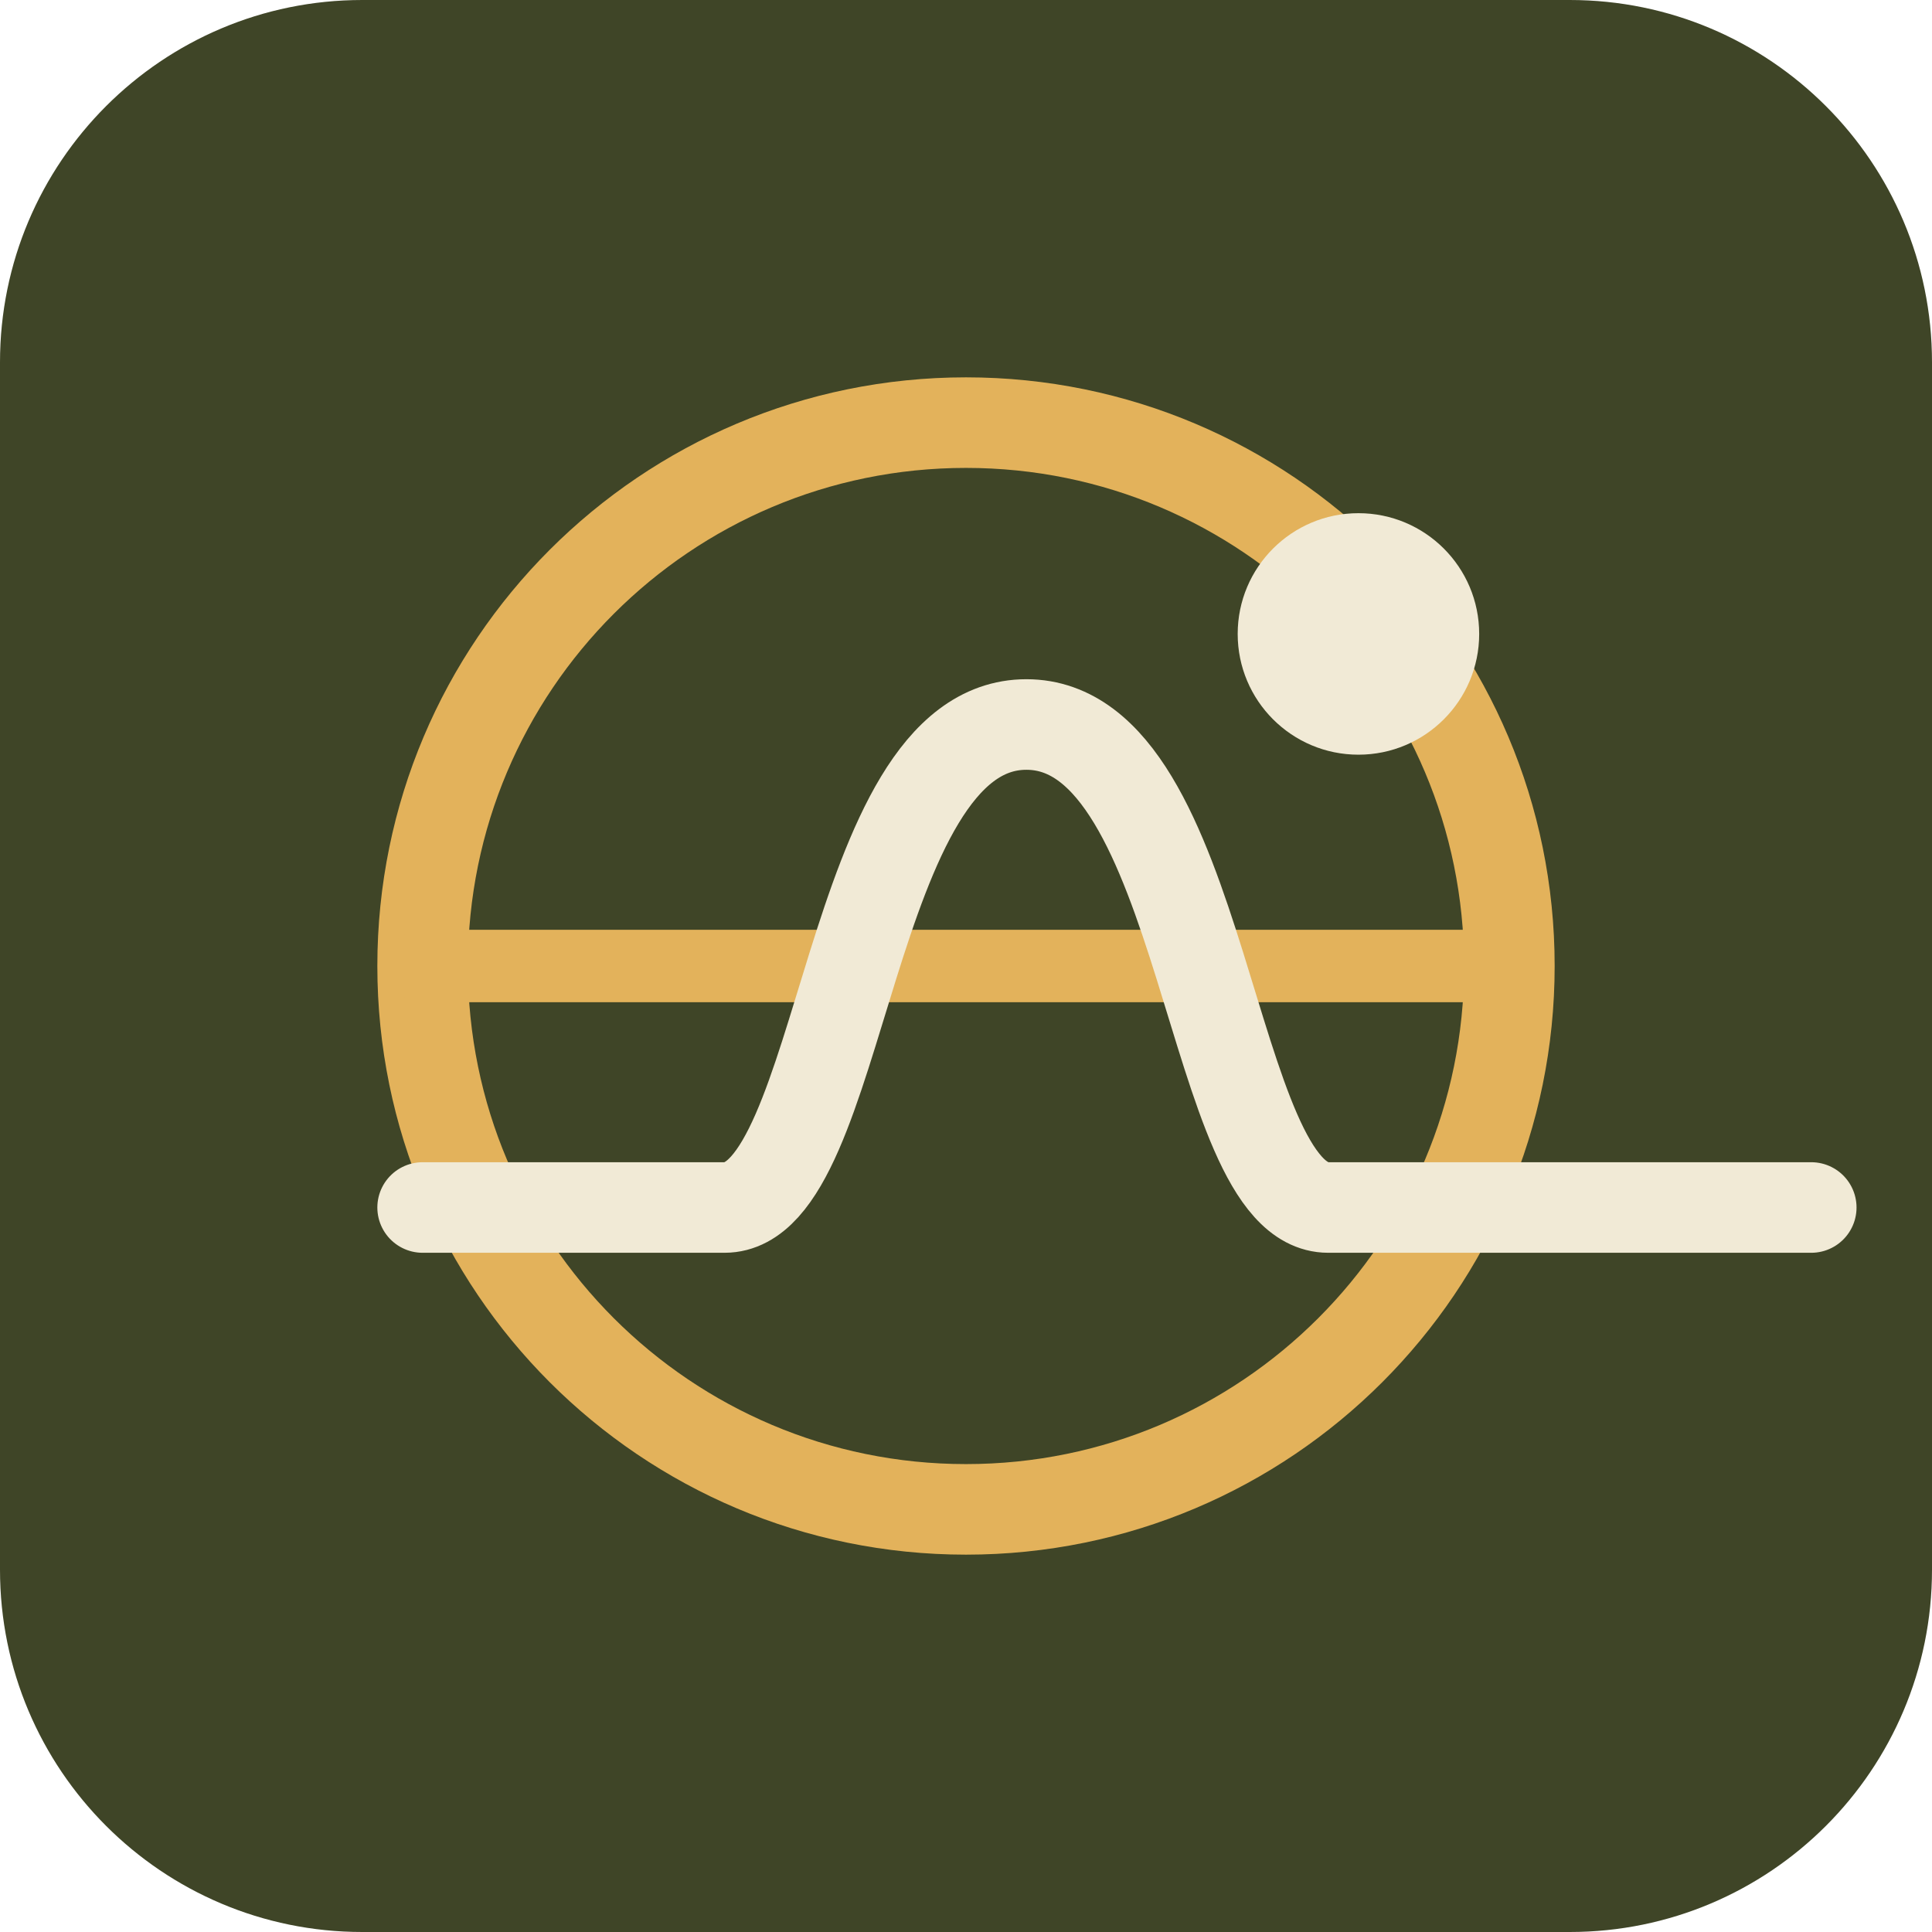
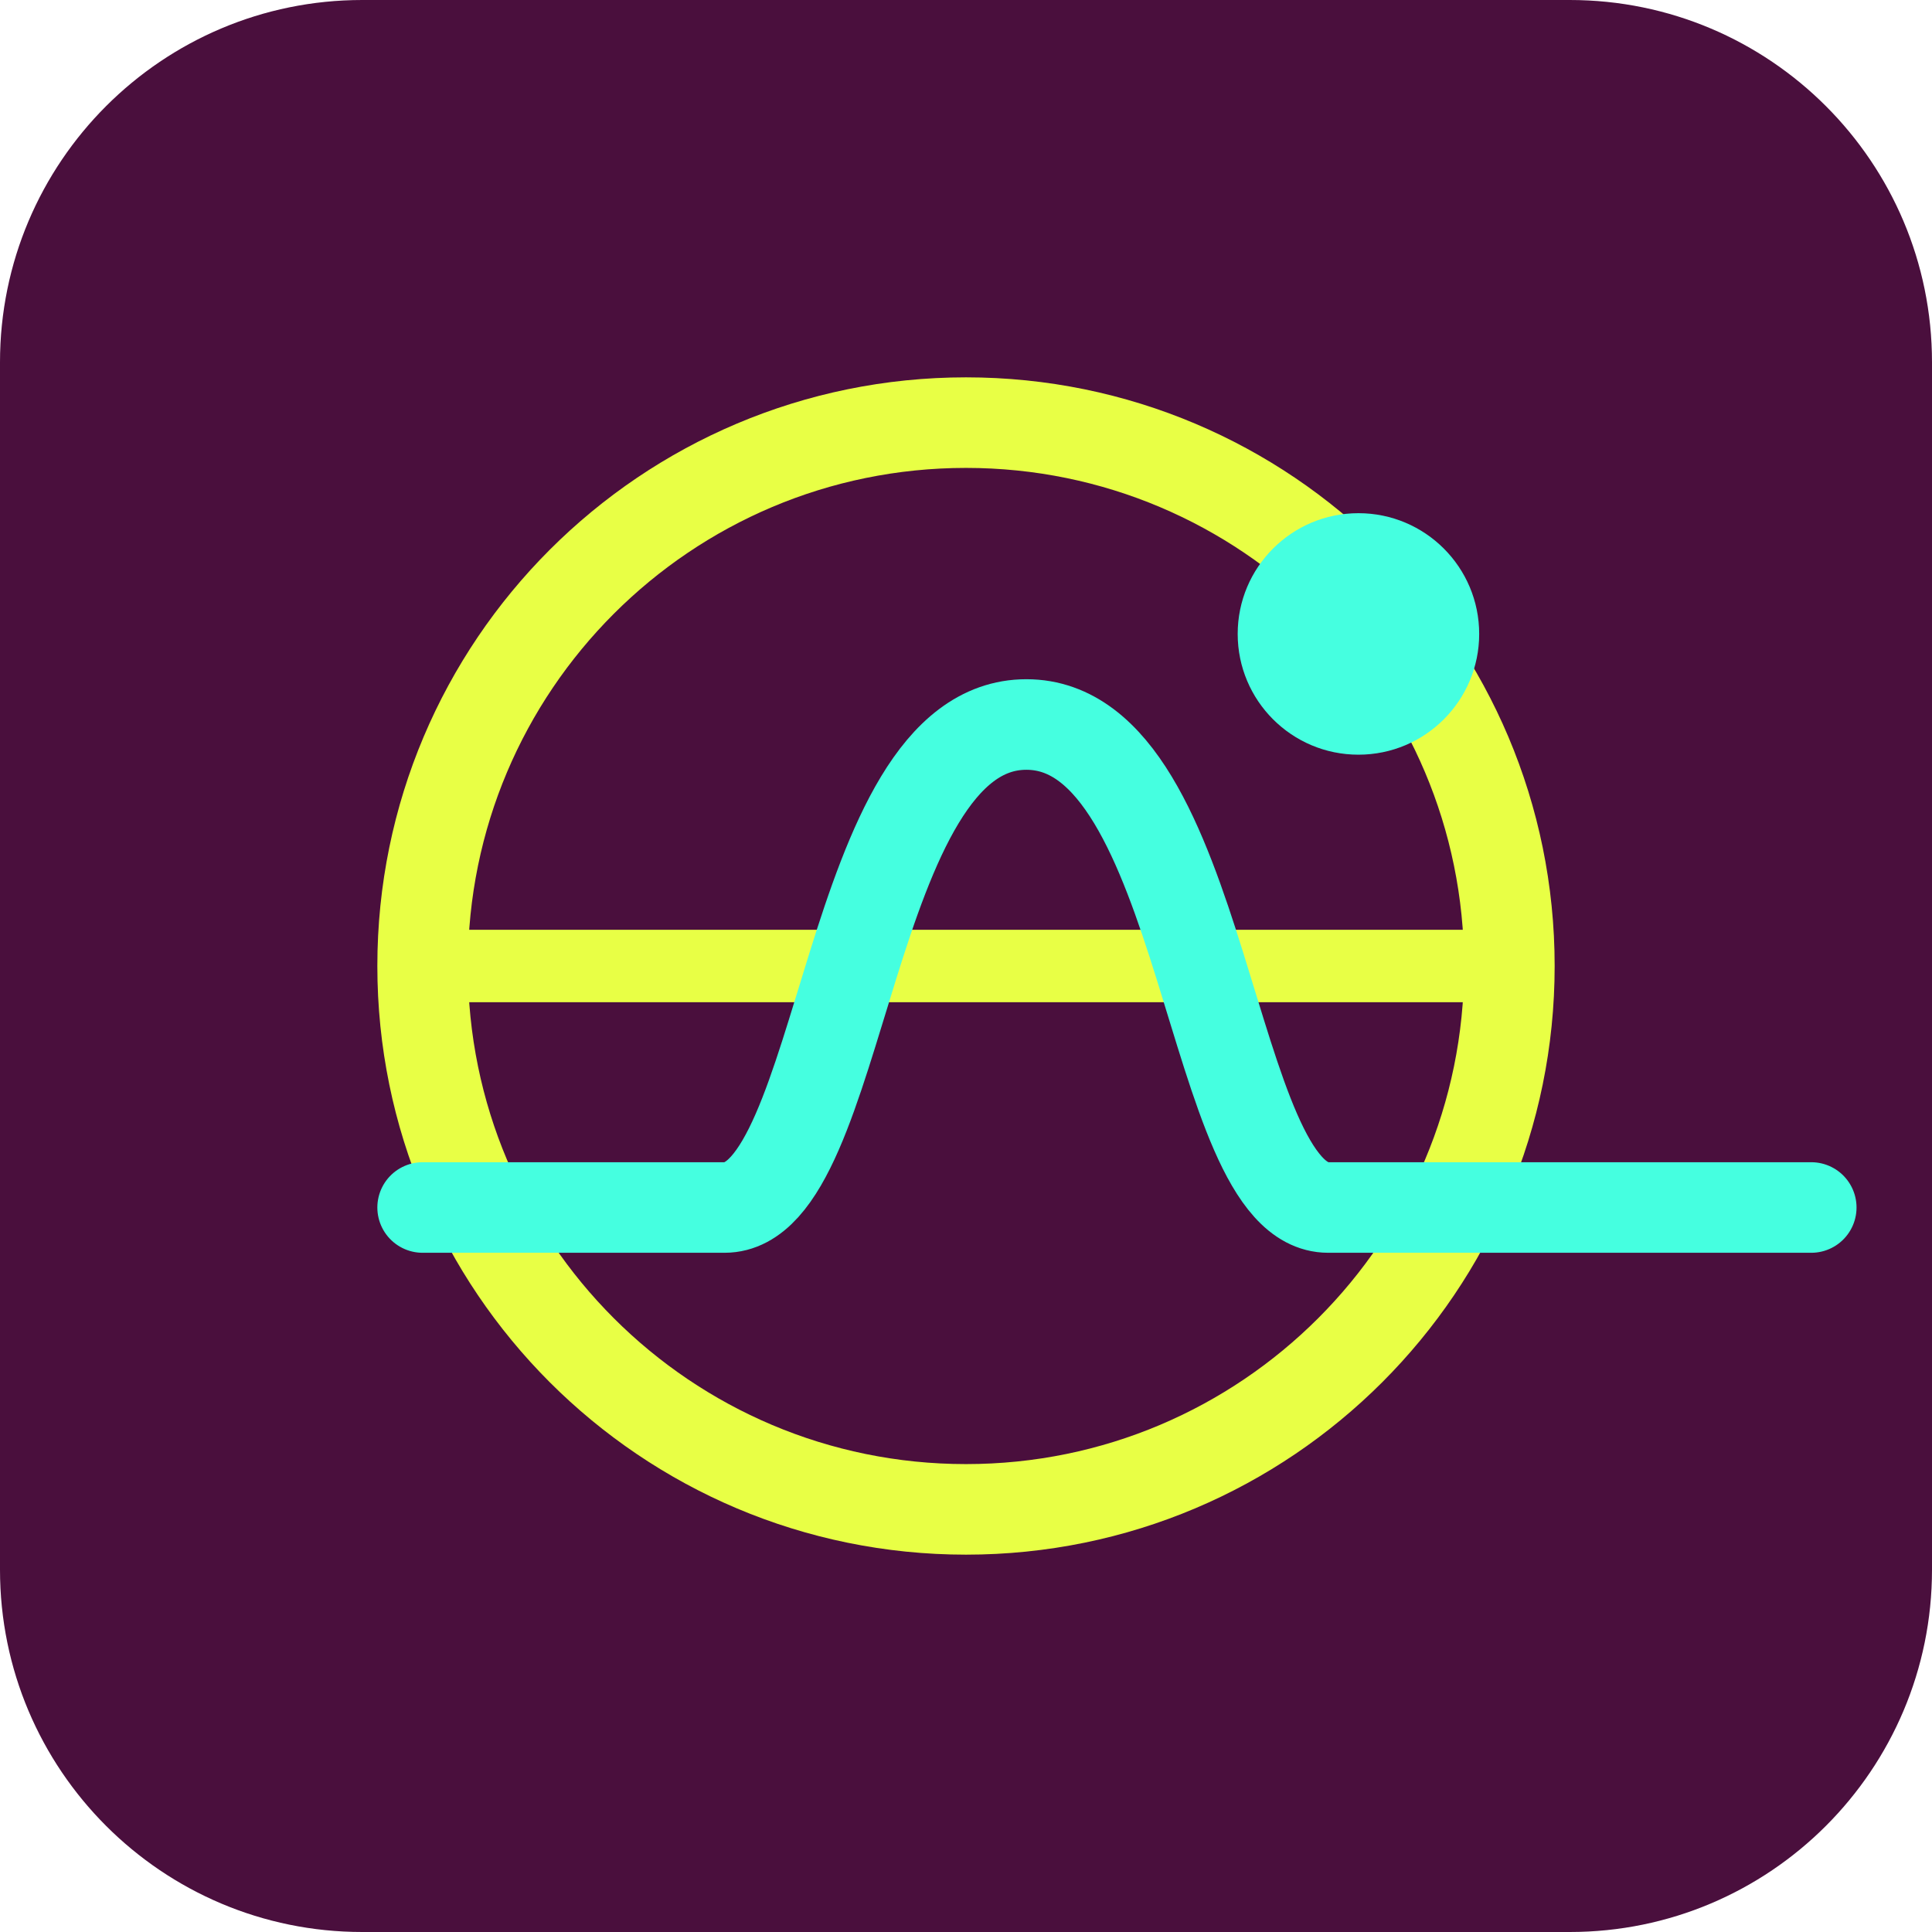
<svg xmlns="http://www.w3.org/2000/svg" viewBox="0 0 64 64">
-   <rect width="64" height="64" rx="12" fill="#3f4527" />
-   <circle cx="32" cy="32" r="18" fill="none" stroke="#e3b25b" stroke-width="3" />
-   <path d="M14 32 h36" stroke="#e3b25b" stroke-width="2.4" stroke-linecap="round" />
-   <path d="M14 40 h10 c4 0 4-16 10-16 c6 0 6 16 10 16 h16" fill="none" stroke="#f1ead6" stroke-width="3" stroke-linecap="round" stroke-linejoin="round" />
-   <circle cx="45" cy="21" r="4" fill="#f1ead6" />
+   <rect width="64" height="64" rx="12" fill="#4a0f3d" />
+   <circle cx="32" cy="32" r="18" fill="none" stroke="#e8ff45" stroke-width="3" />
+   <path d="M14 32 h36" stroke="#e8ff45" stroke-width="2.4" stroke-linecap="round" />
+   <path d="M14 40 h10 c4 0 4-16 10-16 c6 0 6 16 10 16 h16" fill="none" stroke="#45ffe0" stroke-width="3" stroke-linecap="round" stroke-linejoin="round" />
+   <circle cx="45" cy="21" r="4" fill="#45ffe0" />
</svg>
